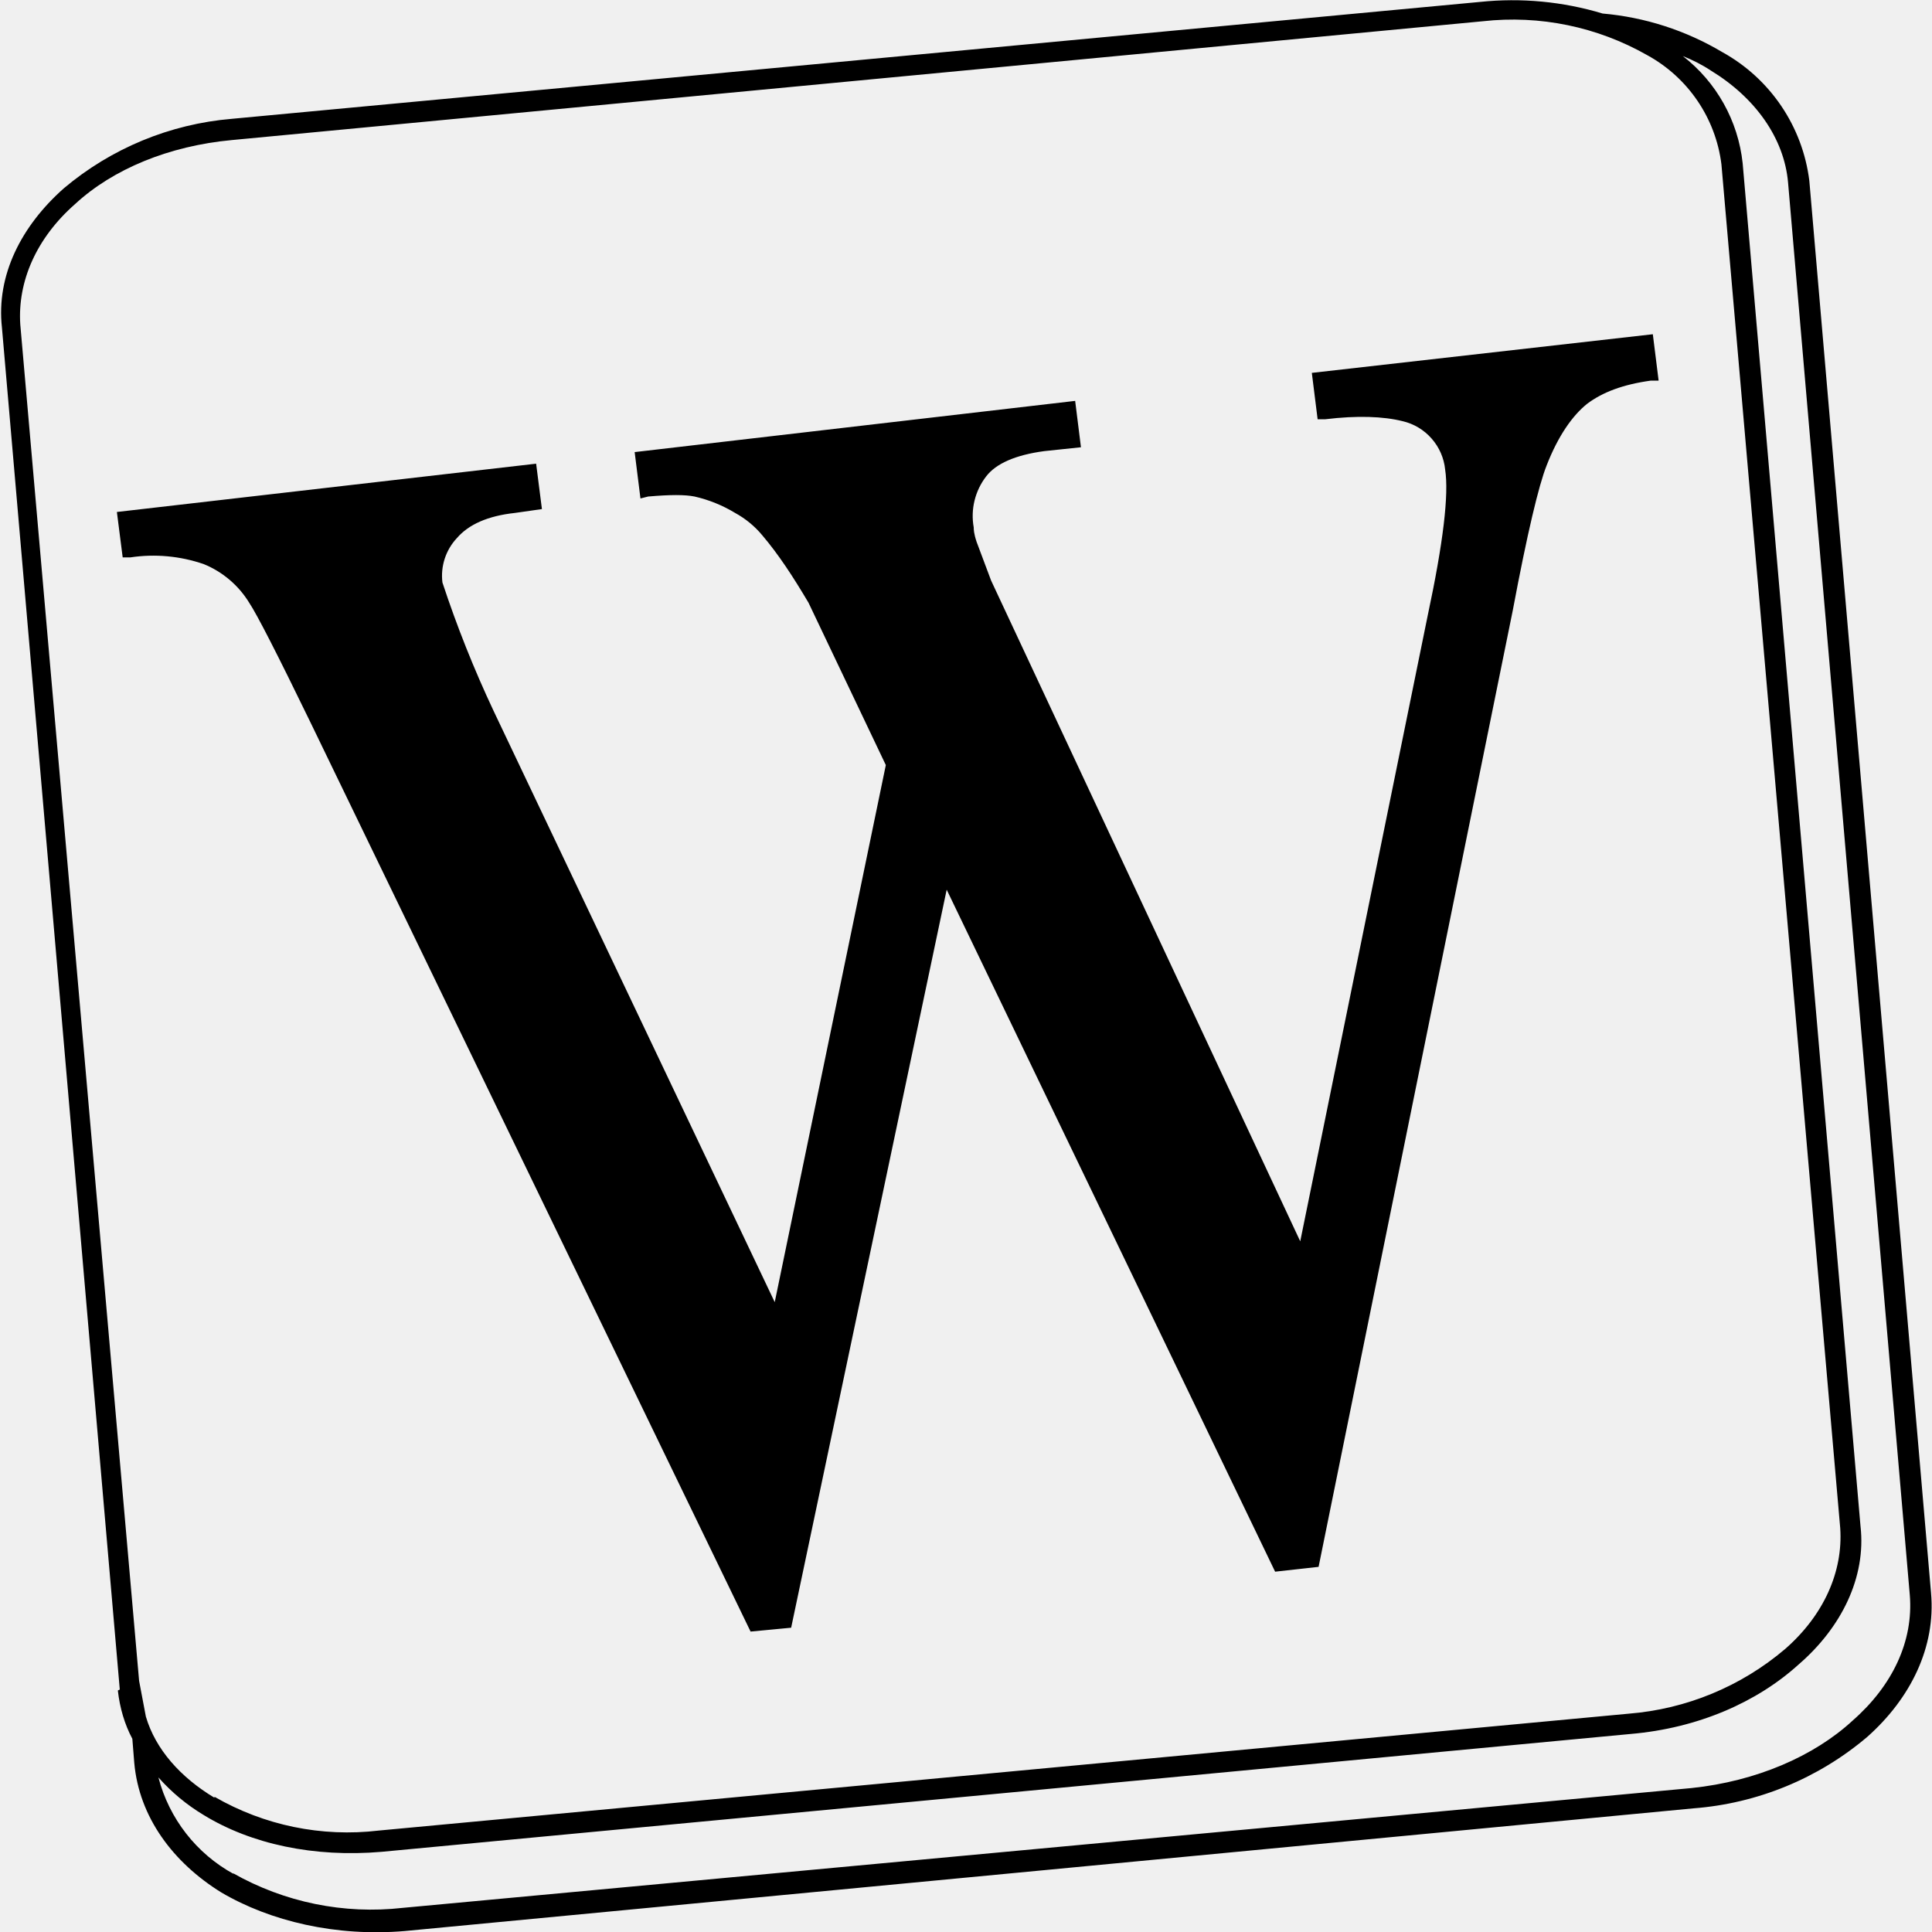
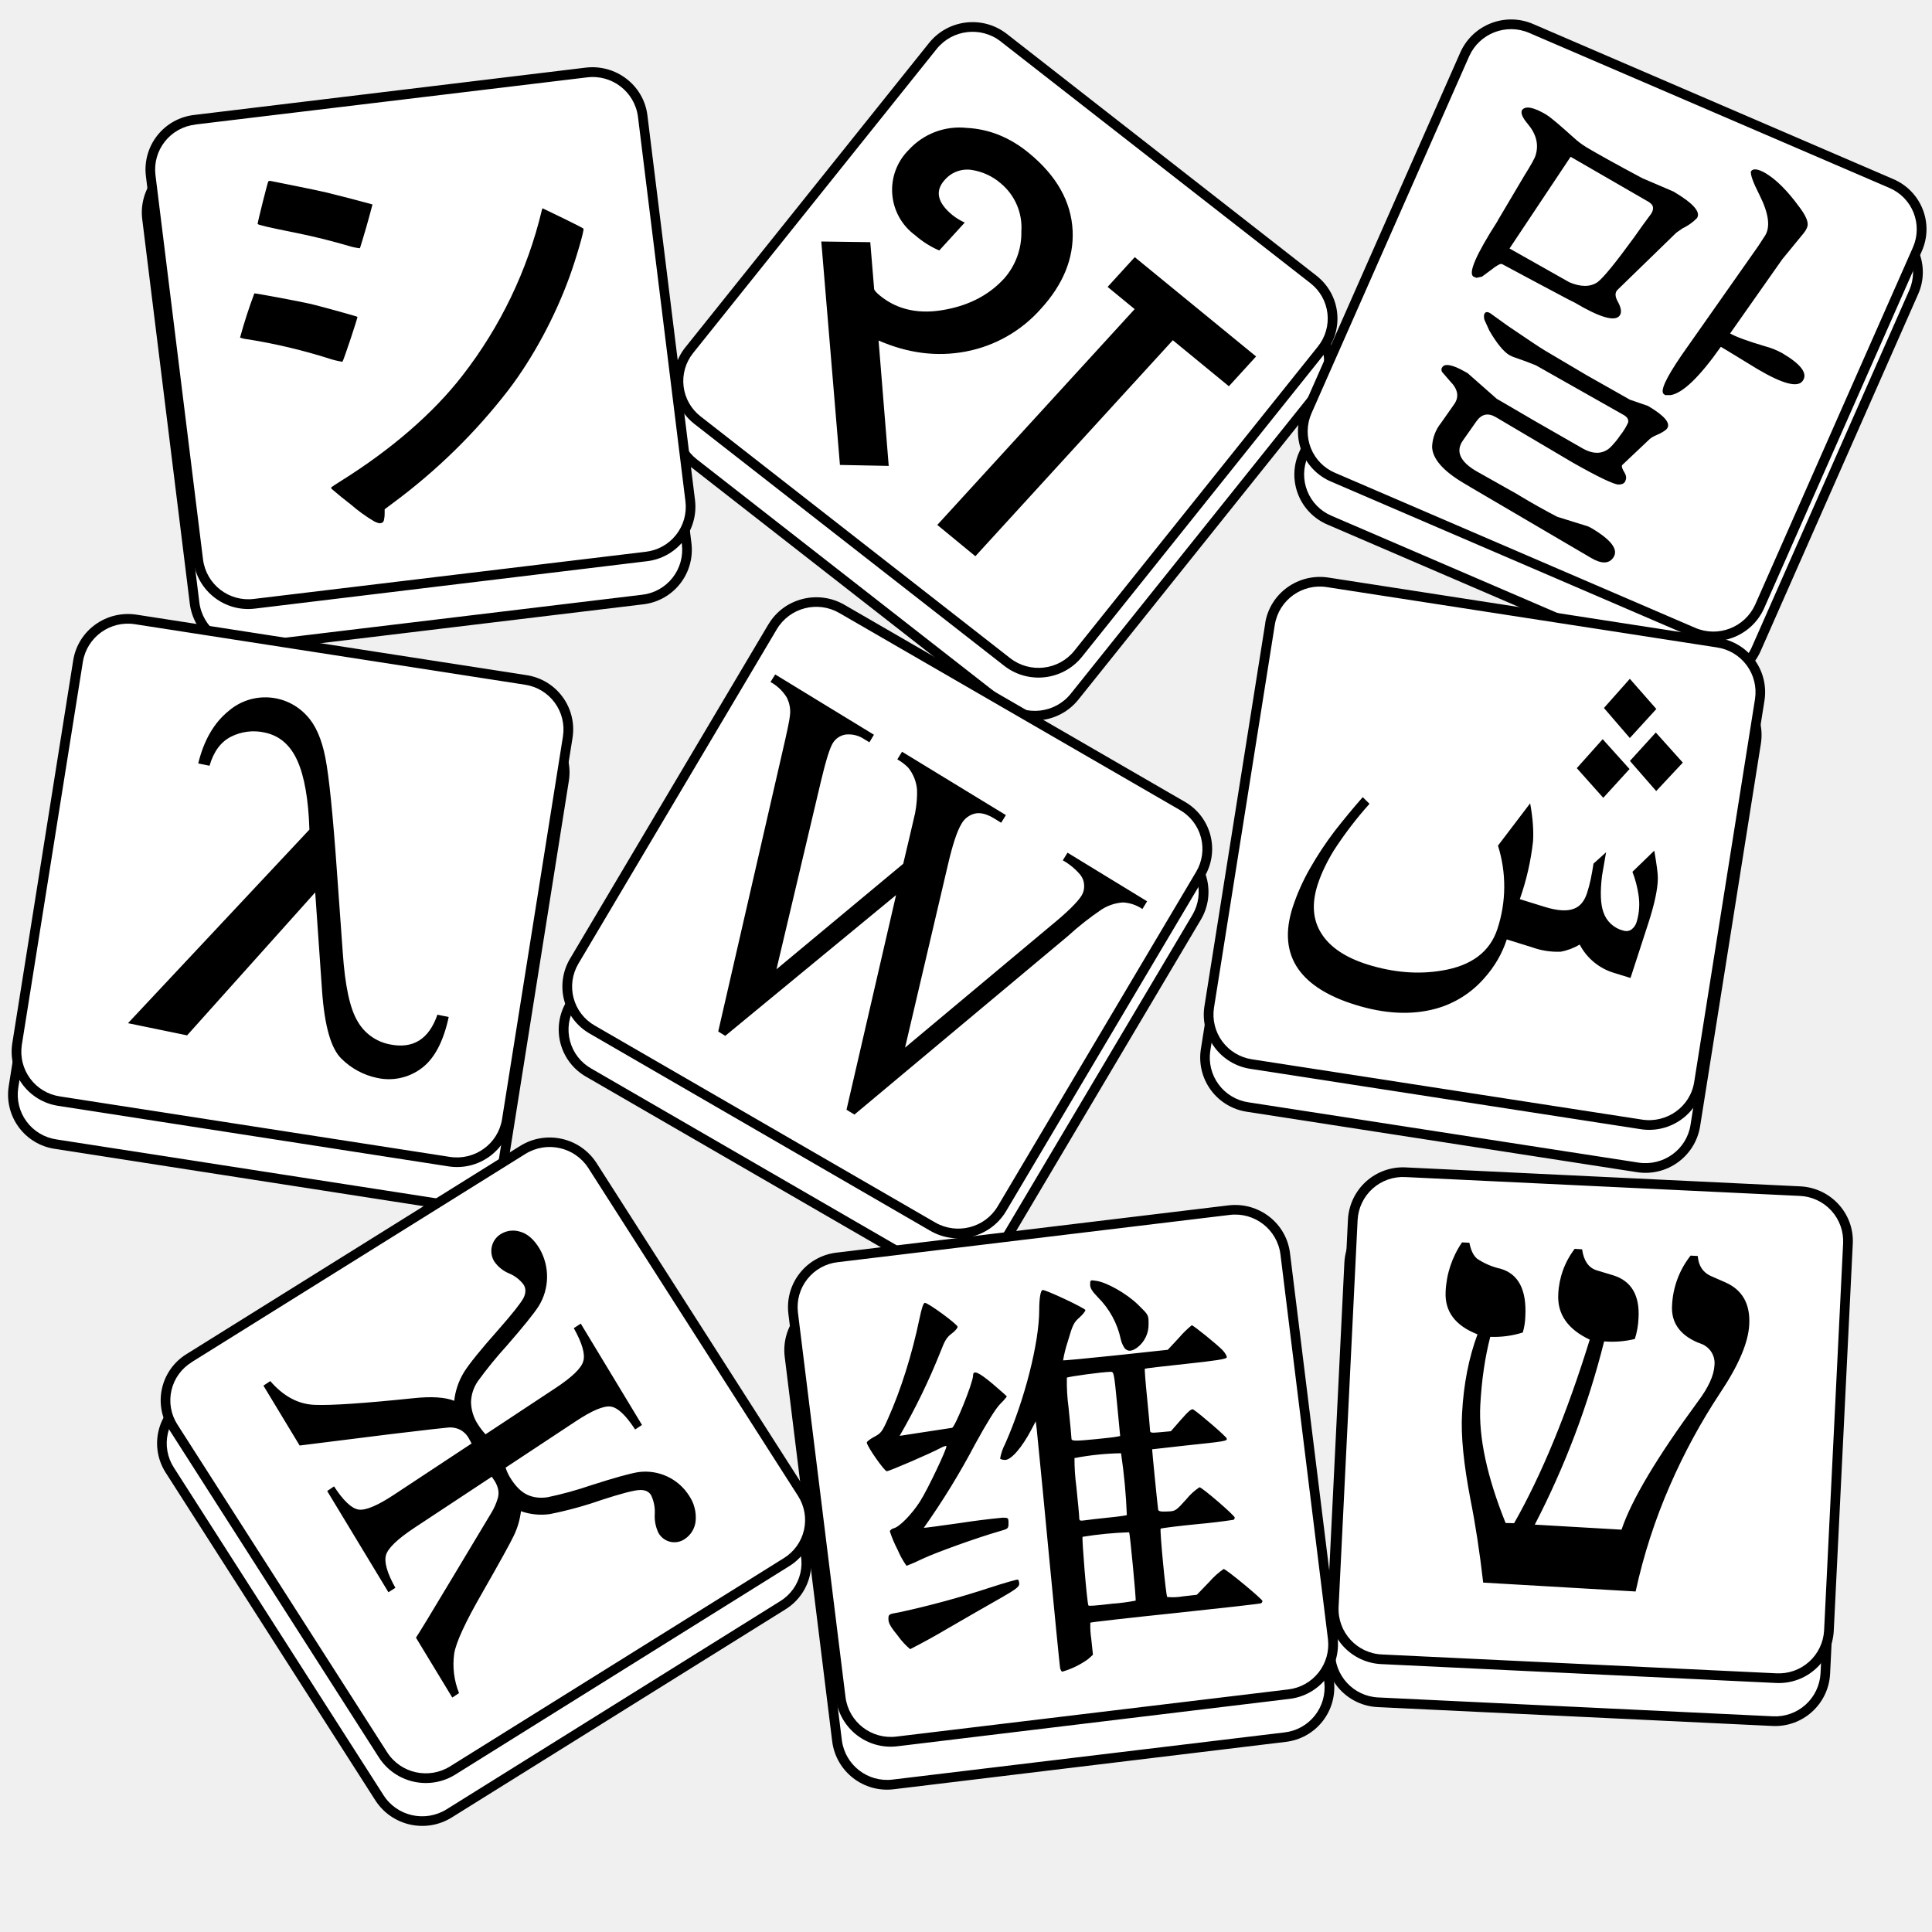
<svg xmlns="http://www.w3.org/2000/svg" width="20" height="20" viewBox="0 0 20 20">
-   <path d="M2.22 18.6v.01c-.35-.21-.61-.5-.71-.84l-.07-.37L.21 3.36c-.03-.45.17-.9.57-1.25.39-.36.97-.6 1.62-.66L15.35.22a2.81 2.81 0 0 1 1.7.35 1.5 1.5 0 0 1 .77 1.13l1.23 14.12c.03.45-.17.9-.57 1.25a2.85 2.85 0 0 1-1.62.67L3.92 18.95a2.75 2.75 0 0 1-1.7-.35Zm-1-1.1c.02.18.07.35.15.5l.02.25c.05.56.4 1.03.9 1.34.51.3 1.19.46 1.9.4l13.34-1.27a3.15 3.15 0 0 0 1.8-.74c.45-.4.71-.93.66-1.49L18.73 1.87a1.77 1.77 0 0 0-.9-1.33 2.92 2.92 0 0 0-1.24-.4 3.23 3.23 0 0 0-1.27-.12L2.4 1.23a3.1 3.1 0 0 0-1.74.72c-.44.39-.7.9-.64 1.44l1.22 14.1zm1.2 1.9a1.6 1.6 0 0 1-.78-1 2 2 0 0 0 .47.39c.49.3 1.14.44 1.84.38l12.93-1.22c.7-.06 1.31-.33 1.74-.72.44-.38.7-.9.64-1.43L18.04 1.69a1.62 1.62 0 0 0-.62-1.11c.1.04.2.09.29.15.46.28.76.7.8 1.16l1.26 14.62c.04.48-.18.94-.59 1.3-.4.37-1 .63-1.67.7L4.17 19.75a2.9 2.9 0 0 1-1.76-.36ZM1.21 5.3l4.34-.5.06.47-.28.04c-.28.03-.48.12-.6.26a.57.57 0 0 0-.15.46 11.8 11.8 0 0 0 .53 1.33l2.91 6.12 1.15-5.56-.8-1.68c-.16-.27-.31-.5-.48-.7a.97.97 0 0 0-.28-.23 1.42 1.42 0 0 0-.42-.17c-.1-.02-.25-.02-.48 0l-.08.02-.06-.48 4.56-.53.06.48-.38.04c-.3.04-.5.13-.6.26a.67.67 0 0 0-.13.53c0 .02 0 .06.03.15l.15.4 3.2 6.84 1.32-6.48c.16-.75.22-1.25.18-1.51a.57.57 0 0 0-.14-.32.57.57 0 0 0-.3-.18c-.2-.05-.47-.06-.8-.02h-.08l-.06-.48 3.53-.4.06.48h-.08c-.29.04-.5.12-.66.24-.15.12-.3.33-.42.64-.08.2-.2.7-.35 1.5l-2.01 9.9-.45.05-3.4-7.06-1.61 7.64-.42.04-4.56-9.42c-.34-.7-.55-1.11-.63-1.23a.99.99 0 0 0-.47-.4 1.6 1.6 0 0 0-.76-.07h-.08Z" />
+   <path fill="#fff" d="m6.033 1.196-4.055.489a.518.518 0 0 0-.456.575l.492 3.985a.522.522 0 0 0 .583.45l4.055-.488a.518.518 0 0 0 .456-.576l-.492-3.985a.522.522 0 0 0-.583-.45Z" />
+   <path fill-rule="evenodd" d="M1.984 1.734a.468.468 0 0 0-.412.52l.492 3.985a.472.472 0 0 0 .527.406l4.055-.488a.468.468 0 0 0 .413-.52l-.493-3.985a.472.472 0 0 0-.526-.406l-4.056.488Zm-.512.532a.568.568 0 0 1 .5-.631l4.055-.489c.314-.037.6.183.639.494l.492 3.985a.568.568 0 0 1-.5.631l-4.055.489a.572.572 0 0 1-.638-.494l-.493-3.985Z" clip-rule="evenodd" />
+   <path fill="#fff" d="M13.56 3.338 10.354.836A.528.528 0 0 0 9.62.92L7.098 4.07a.512.512 0 0 0 .086.725l3.204 2.502a.528.528 0 0 0 .735-.085l2.522-3.149a.512.512 0 0 0-.086-.725Z" />
+   <path fill-rule="evenodd" d="M10.323.875A.477.477 0 0 0 9.66.95L7.137 4.1a.463.463 0 0 0 .078.656l3.205 2.502c.204.16.502.126.664-.076l2.522-3.15a.463.463 0 0 0-.078-.655L10.323.875ZM9.581.89a.578.578 0 0 1 .805-.093l3.205 2.502c.248.194.29.55.094.795l-2.523 3.15a.578.578 0 0 1-.805.092L7.152 4.834a.561.561 0 0 1-.094-.796L9.581.89Z" clip-rule="evenodd" />
+   <path fill="#fff" d="m15.125 1.007-1.632 3.698a.514.514 0 0 0 .27.68l3.727 1.604a.526.526 0 0 0 .689-.267l1.632-3.698a.514.514 0 0 0-.27-.68L15.814.74a.526.526 0 0 0-.689.267Z" />
+   <path fill-rule="evenodd" d="M13.539 4.725a.465.465 0 0 0 .244.614l3.727 1.604a.475.475 0 0 0 .623-.24l1.632-3.699a.465.465 0 0 0-.244-.614L15.794.786a.475.475 0 0 0-.623.24l-1.631 3.7Zm.204.706a.563.563 0 0 1-.296-.746L15.079.987a.576.576 0 0 1 .755-.293l3.727 1.604c.29.125.423.459.296.746l-1.632 3.698a.576.576 0 0 1-.755.293l-3.727-1.604Z" clip-rule="evenodd" />
+   <path fill="#fff" d="m5.404 7.484-4.036-.626a.522.522 0 0 0-.598.43l-.63 3.966a.517.517 0 0 0 .435.59l4.036.626a.522.522 0 0 0 .598-.43l.63-3.966a.517.517 0 0 0-.435-.59Z" />
+   <path fill-rule="evenodd" d="M1.36 6.907a.472.472 0 0 0-.54.388l-.631 3.966a.468.468 0 0 0 .394.534l4.036.626c.258.04.5-.135.54-.388l.631-3.967a.468.468 0 0 0-.394-.533L1.36 6.907Zm-.64.373c.05-.31.344-.52.656-.472l4.036.626a.567.567 0 0 1 .477.648l-.63 3.966a.573.573 0 0 1-.656.472l-4.036-.627a.567.567 0 0 1-.477-.647L.72 7.28Z" clip-rule="evenodd" />
+   <path fill="#fff" d="m12.202 8.788-3.525-2.04a.527.527 0 0 0-.716.185l-2.055 3.464a.513.513 0 0 0 .187.707l3.525 2.039c.25.144.57.061.716-.185l2.055-3.464a.513.513 0 0 0-.187-.706Z" />
+   <path fill-rule="evenodd" d="M8.651 6.791a.476.476 0 0 0-.647.167L5.95 10.422a.463.463 0 0 0 .17.639L9.643 13.1c.225.13.515.055.646-.167l2.056-3.464a.464.464 0 0 0-.17-.638L8.651 6.79Zm-.733.117c.16-.27.511-.36.784-.203l3.525 2.04a.562.562 0 0 1 .205.774l-2.055 3.464a.577.577 0 0 1-.784.203l-3.526-2.04a.562.562 0 0 1-.205-.774l2.056-3.464Z" clip-rule="evenodd" />
+   <path fill="#fff" d="m17.744 7.098-4.037-.625a.522.522 0 0 0-.598.43l-.629 3.967a.517.517 0 0 0 .436.59l4.036.624a.522.522 0 0 0 .598-.43l.63-3.966a.517.517 0 0 0-.436-.59Z" />
+   <path fill-rule="evenodd" d="M13.7 6.523a.472.472 0 0 0-.541.388l-.63 3.966a.468.468 0 0 0 .395.534l4.036.624c.259.04.5-.135.54-.389l.63-3.966a.468.468 0 0 0-.394-.533l-4.037-.624Zm-.64.373a.572.572 0 0 1 .655-.472l4.036.624a.567.567 0 0 1 .478.648l-.63 3.966a.573.573 0 0 1-.655.472l-4.036-.625a.567.567 0 0 1-.477-.647l.629-3.966Z" clip-rule="evenodd" />
+   <path fill="#fff" d="M5.374 12.35 1.92 14.505a.513.513 0 0 0-.163.712l2.171 3.394a.527.527 0 0 0 .722.16l3.454-2.154a.513.513 0 0 0 .163-.712L6.095 12.51a.527.527 0 0 0-.721-.161Z" />
+   <path fill-rule="evenodd" d="M1.946 14.547a.463.463 0 0 0-.147.644l2.172 3.394c.139.217.43.283.652.145l3.454-2.155a.463.463 0 0 0 .147-.644l-2.171-3.394a.476.476 0 0 0-.652-.145l-3.455 2.155Zm-.232.696a.562.562 0 0 1 .179-.78l3.454-2.155a.578.578 0 0 1 .79.176l2.172 3.394c.17.265.09.615-.178.782l-3.454 2.154a.578.578 0 0 1-.791-.176l-2.172-3.395Z" clip-rule="evenodd" />
+   <path fill="#fff" d="m12.684 12.973-4.055.488a.518.518 0 0 0-.456.575l.492 3.986a.522.522 0 0 0 .583.45l4.055-.489a.518.518 0 0 0 .456-.575l-.492-3.985a.522.522 0 0 0-.583-.45Z" />
+   <path fill-rule="evenodd" d="M8.635 13.51a.468.468 0 0 0-.413.52l.493 3.986a.472.472 0 0 0 .526.406l4.056-.488a.468.468 0 0 0 .412-.52l-.492-3.985a.472.472 0 0 0-.527-.407l-4.055.489Zm-.512.533a.568.568 0 0 1 .5-.631l4.055-.489c.313-.038.6.183.638.494l.493 3.985a.568.568 0 0 1-.5.63l-4.055.49a.572.572 0 0 1-.639-.494l-.492-3.985Z" clip-rule="evenodd" />
+   <path fill="#fff" d="m18.595 12.775-4.08-.195a.52.52 0 0 0-.548.491l-.197 4.01a.52.52 0 0 0 .497.54l4.081.196a.52.52 0 0 0 .548-.49l.196-4.01a.519.519 0 0 0-.497-.542Z" />
+   <path fill-rule="evenodd" d="M14.512 12.63a.47.47 0 0 0-.495.443l-.197 4.01a.47.47 0 0 0 .45.489l4.08.195a.47.47 0 0 0 .496-.443l.196-4.01a.47.47 0 0 0-.45-.489l-4.08-.195Zm-.595.439a.57.57 0 0 1 .6-.539l4.08.195a.57.57 0 0 1 .545.594l-.197 4.01a.57.57 0 0 1-.6.538l-4.08-.195a.569.569 0 0 1-.545-.593l.197-4.01Z" clip-rule="evenodd" />
+   <path fill="#fff" d="m6.07.751-4.055.488a.518.518 0 0 0-.456.576L2.052 5.8a.522.522 0 0 0 .582.45l4.056-.49a.518.518 0 0 0 .456-.575L6.653 1.2a.522.522 0 0 0-.582-.45Z" />
+   <path fill-rule="evenodd" d="M2.022 1.29a.468.468 0 0 0-.413.519l.493 3.985a.472.472 0 0 0 .526.406l4.056-.488a.468.468 0 0 0 .412-.52l-.492-3.985a.472.472 0 0 0-.527-.406l-4.055.488Zm-.512.53a.568.568 0 0 1 .5-.63L6.064.7c.313-.037.6.183.638.494l.493 3.985a.568.568 0 0 1-.5.631l-4.054.49a.572.572 0 0 1-.639-.494L1.51 1.82Z" clip-rule="evenodd" />
+   <path fill="#fff" d="M13.597 2.893 10.392.391a.528.528 0 0 0-.735.084l-2.522 3.15a.512.512 0 0 0 .086.725l3.205 2.502a.528.528 0 0 0 .735-.085l2.522-3.148a.512.512 0 0 0-.086-.726Z" />
+   <path fill-rule="evenodd" d="M10.361.43a.477.477 0 0 0-.664.076L7.175 3.655a.463.463 0 0 0 .078.656l3.204 2.502c.205.16.502.126.664-.076l2.522-3.15a.463.463 0 0 0-.077-.655L10.36.43Zm-.743.014a.578.578 0 0 1 .806-.092l3.204 2.502c.248.194.29.55.094.795L11.2 6.8a.578.578 0 0 1-.805.092L7.19 4.39a.561.561 0 0 1-.094-.796L9.618.444Z" clip-rule="evenodd" />
+   <path fill="#fff" d="M15.163.562 13.53 4.26a.514.514 0 0 0 .27.68l3.728 1.605a.526.526 0 0 0 .688-.268L19.85 2.58a.514.514 0 0 0-.27-.68L15.85.295a.526.526 0 0 0-.688.267Z" />
+   <path fill-rule="evenodd" d="M13.576 4.28a.465.465 0 0 0 .245.615l3.727 1.604a.475.475 0 0 0 .622-.241l1.633-3.698a.465.465 0 0 0-.245-.615L15.831.341a.475.475 0 0 0-.622.241L13.576 4.28Zm.204.706a.563.563 0 0 1-.296-.745L15.117.543a.576.576 0 0 1 .755-.294l3.727 1.605c.29.124.423.458.296.745l-1.633 3.698a.576.576 0 0 1-.754.293L13.78 4.986Z" clip-rule="evenodd" />
+   <path fill="#fff" d="m5.442 7.039-4.036-.627a.522.522 0 0 0-.598.43L.177 10.81a.517.517 0 0 0 .435.59l4.036.626a.522.522 0 0 0 .598-.43l.631-3.966a.517.517 0 0 0-.435-.59Z" />
+   <path fill-rule="evenodd" d="M1.398 6.462a.472.472 0 0 0-.54.388l-.632 3.966a.468.468 0 0 0 .394.534l4.036.626c.259.04.5-.135.541-.389l.631-3.966a.468.468 0 0 0-.394-.533l-4.036-.626Zm-.64.373c.05-.31.343-.52.656-.472l4.036.626a.567.567 0 0 1 .477.648l-.631 3.966a.573.573 0 0 1-.655.471l-4.037-.626a.567.567 0 0 1-.477-.647l.631-3.966Z" clip-rule="evenodd" />
+   <path fill="#fff" d="M12.24 8.342 8.714 6.303A.527.527 0 0 0 8 6.488L5.943 9.952a.513.513 0 0 0 .187.707l3.526 2.039c.249.144.57.061.715-.185l2.056-3.464a.513.513 0 0 0-.187-.707Z" />
+   <path fill-rule="evenodd" d="M8.689 6.346a.476.476 0 0 0-.647.167L5.987 9.977a.464.464 0 0 0 .169.639l3.525 2.039c.226.13.515.055.647-.167l2.055-3.464a.464.464 0 0 0-.169-.639L8.689 6.346Zm-.734.117c.16-.27.512-.36.785-.203l3.525 2.04a.562.562 0 0 1 .205.774l-2.055 3.464a.577.577 0 0 1-.785.203L6.105 10.7a.562.562 0 0 1-.205-.774l2.055-3.464Z" clip-rule="evenodd" />
+   <path fill="#fff" d="m17.781 6.653-4.036-.625a.522.522 0 0 0-.598.43l-.63 3.967a.517.517 0 0 0 .436.59l4.037.625a.522.522 0 0 0 .598-.43l.629-3.967a.517.517 0 0 0-.436-.59Z" />
+   <path fill-rule="evenodd" d="M13.737 6.078a.472.472 0 0 0-.54.388l-.63 3.967a.468.468 0 0 0 .394.533l4.037.624c.258.04.5-.134.54-.388l.63-3.967a.468.468 0 0 0-.395-.533l-4.036-.624Zm-.64.373c.05-.31.343-.52.655-.472l4.037.625a.567.567 0 0 1 .477.647l-.63 3.966a.572.572 0 0 1-.654.472l-4.036-.624a.567.567 0 0 1-.478-.647l.63-3.967Z" clip-rule="evenodd" />
+   <path fill="#fff" d="M5.411 11.905 1.957 14.06a.513.513 0 0 0-.163.712l2.171 3.394a.527.527 0 0 0 .722.161l3.454-2.155a.513.513 0 0 0 .163-.712l-2.171-3.394a.527.527 0 0 0-.722-.161Z" />
+   <path fill-rule="evenodd" d="M1.984 14.102a.463.463 0 0 0-.148.644l2.172 3.394c.14.218.431.283.652.145l3.454-2.155a.463.463 0 0 0 .148-.643L6.09 12.091a.476.476 0 0 0-.652-.145l-3.454 2.155Zm-.232.697a.562.562 0 0 1 .178-.781l3.454-2.155a.578.578 0 0 1 .791.176l2.172 3.395a.56.56 0 0 1-.179.78L4.714 18.37a.578.578 0 0 1-.791-.176L1.752 14.8Z" clip-rule="evenodd" />
+   <path fill="#fff" d="m12.722 12.528-4.056.488a.518.518 0 0 0-.455.576l.492 3.985a.522.522 0 0 0 .582.45l4.056-.489a.518.518 0 0 0 .456-.575l-.492-3.985a.522.522 0 0 0-.583-.45Z" />
+   <path fill-rule="evenodd" d="M8.673 13.066a.468.468 0 0 0-.413.52l.493 3.985a.472.472 0 0 0 .526.406l4.056-.488a.468.468 0 0 0 .412-.52l-.492-3.985a.472.472 0 0 0-.527-.407l-4.055.489Zm-.512.531a.568.568 0 0 1 .5-.63l4.055-.489c.314-.038.6.183.638.494l.493 3.985a.568.568 0 0 1-.5.63l-4.055.49a.572.572 0 0 1-.639-.494l-.492-3.985Z" clip-rule="evenodd" />
+   <path fill="#fff" d="m18.633 12.33-4.081-.195a.52.52 0 0 0-.548.491l-.197 4.01a.52.52 0 0 0 .498.541l4.08.195a.52.52 0 0 0 .548-.49l.197-4.01a.519.519 0 0 0-.497-.541Z" />
+   <path fill-rule="evenodd" d="M14.55 12.185a.47.47 0 0 0-.496.444l-.197 4.01a.47.47 0 0 0 .45.488l4.08.195a.47.47 0 0 0 .496-.443l.197-4.01a.469.469 0 0 0-.45-.489l-4.08-.195Zm-.596.439a.57.57 0 0 1 .6-.539l4.081.196c.316.015.56.28.545.593l-.197 4.01a.57.57 0 0 1-.6.538l-4.08-.195a.569.569 0 0 1-.546-.593l.197-4.01Z" clip-rule="evenodd" />
+   <path d="m16.932 16.475-1.578-.092c-.037-.32-.081-.607-.132-.861-.07-.365-.1-.66-.087-.887.016-.306.07-.58.16-.822-.23-.09-.34-.236-.33-.44a.978.978 0 0 1 .17-.512l.076.004c.015.077.041.132.08.165a.715.715 0 0 0 .243.104c.186.054.271.22.256.494a.654.654 0 0 1-.026.166.996.996 0 0 1-.337.045c-.054.21-.089.444-.103.705-.018.335.069.742.262 1.222l.088.002c.284-.5.545-1.132.783-1.9-.229-.108-.337-.265-.326-.47a.832.832 0 0 1 .17-.47l.077.005c.016.116.065.188.146.216l.176.053c.187.058.275.206.262.442a.832.832 0 0 1-.038.217.991.991 0 0 1-.318.025 8.741 8.741 0 0 1-.718 1.897l.898.052c.103-.307.367-.75.791-1.327.108-.144.165-.268.171-.373a.213.213 0 0 0-.14-.225l-.037-.014c-.184-.08-.272-.208-.262-.38a.897.897 0 0 1 .192-.518l.074.004c.008.1.052.168.133.206l.155.068c.175.078.257.224.245.438-.01.185-.11.42-.302.707a6.273 6.273 0 0 0-.516.95 5.816 5.816 0 0 0-.358 1.104Zm-13.545-1.04.071-.048c.097.149.182.229.254.24.072.011.194-.04.367-.154l.803-.53-.028-.052a.226.226 0 0 0-.094-.092.23.23 0 0 0-.113-.022c-.04.003-.244.026-.61.07l-.935.117-.375-.62.071-.047c.137.158.29.24.461.246.17.007.511-.016 1.023-.069.187-.02.327-.01.42.027a.72.72 0 0 1 .101-.296c.055-.088.174-.235.357-.441.145-.165.23-.273.258-.325.027-.052.028-.1.002-.141a.358.358 0 0 0-.151-.116.35.35 0 0 1-.15-.12.205.205 0 0 1-.028-.156.203.203 0 0 1 .09-.129.24.24 0 0 1 .202-.027c.076.02.144.079.203.177a.58.58 0 0 1-.01.595c-.052.08-.162.216-.33.409a4.25 4.25 0 0 0-.299.367.4.4 0 0 0-.071.215.435.435 0 0 0 .072.233.771.771 0 0 0 .078.102l.722-.477c.173-.114.27-.207.29-.28.022-.072-.011-.186-.098-.342l.072-.047.634 1.049-.071.047c-.097-.148-.18-.227-.252-.237-.072-.011-.194.04-.367.155l-.722.477a.483.483 0 0 0 .045.1c.055.09.114.15.178.18.064.03.135.038.213.026a3.81 3.81 0 0 0 .45-.124c.237-.076.4-.122.49-.136a.536.536 0 0 1 .524.245.4.4 0 0 1 .067.263.252.252 0 0 1-.111.184.19.19 0 0 1-.15.03.19.19 0 0 1-.124-.093.395.395 0 0 1-.038-.194.398.398 0 0 0-.038-.196c-.024-.04-.066-.057-.125-.053-.06.004-.19.038-.387.102a3.95 3.95 0 0 1-.537.147.636.636 0 0 1-.298-.03.808.808 0 0 1-.074.253c-.038.08-.147.277-.327.592-.173.3-.27.509-.29.628a.801.801 0 0 0 .05.41l-.07.046-.376-.62c.025-.036.156-.25.392-.645l.39-.65a.632.632 0 0 0 .064-.145c.018-.057.008-.117-.03-.18a.746.746 0 0 0-.031-.046l-.803.53c-.173.115-.27.208-.292.28-.021.072.01.185.097.34l-.072.046-.634-1.048Zm9.334-11.437-.58-.476-2.044 2.236-.394-.324L11.746 3.2l-.28-.23.281-.308 1.256 1.028-.282.309Zm-1.945-.802a1.38 1.38 0 0 1-.778.443c-.3.057-.6.018-.903-.114L9.2 4.823l-.505-.01L8.502 2.5l.507.007.04.484c.002.015.022.038.06.069.183.15.413.198.688.143.248-.048.447-.155.598-.32a.71.71 0 0 0 .178-.487.593.593 0 0 0-.212-.497.596.596 0 0 0-.297-.139.307.307 0 0 0-.282.1c-.106.115-.08.237.077.366a.605.605 0 0 0 .128.078l-.264.289a.959.959 0 0 1-.251-.159.582.582 0 0 1-.065-.882.71.71 0 0 1 .601-.228c.232.012.446.098.642.259.288.236.44.505.454.807.012.285-.098.554-.328.806Zm1.099 6.134-.049.08a.396.396 0 0 0-.2-.068.466.466 0 0 0-.222.073 3 3 0 0 0-.349.275l-2.21 1.848-.082-.05.513-2.222-1.768 1.457-.073-.045.663-2.888c.05-.215.077-.344.08-.387a.318.318 0 0 0-.036-.187.455.455 0 0 0-.166-.156l.049-.078 1.022.624L9 7.684l-.05-.03a.289.289 0 0 0-.196-.05.19.19 0 0 0-.133.089c-.031.05-.072.181-.123.396l-.46 1.945L9.35 8.942l.069-.292.054-.232c.016-.088.023-.17.02-.245a.418.418 0 0 0-.09-.225.495.495 0 0 0-.114-.087l.049-.079 1.075.656-.049.079-.073-.045c-.076-.046-.142-.063-.199-.05a.217.217 0 0 0-.138.105c-.045.072-.093.216-.143.433l-.442 1.885 1.51-1.263c.169-.138.274-.242.317-.31a.184.184 0 0 0 .027-.109.183.183 0 0 0-.038-.105.665.665 0 0 0-.183-.152l.049-.079.825.504Zm5.271-1.99-.274.3-.268-.311.268-.302.274.312Zm.274.555-.275.294-.272-.312.268-.294.28.312Zm-.551.066-.272.298-.274-.307.268-.3.278.309Zm.01 2.163-.165-.051a.593.593 0 0 1-.361-.295.587.587 0 0 1-.197.074.779.779 0 0 1-.3-.047l-.258-.08c-.048.147-.125.28-.232.4a1.026 1.026 0 0 1-.503.317c-.249.068-.527.055-.835-.041-.28-.087-.475-.21-.587-.368-.122-.174-.141-.387-.059-.642a2.16 2.16 0 0 1 .18-.403c.075-.132.16-.261.257-.388a8.04 8.04 0 0 1 .288-.348l.07.069a3.9 3.9 0 0 0-.37.484c-.075.123-.13.24-.166.35-.064.198-.052.368.039.51.09.142.25.248.478.32.268.083.525.104.77.062.306-.05.497-.195.574-.433a1.405 1.405 0 0 0 .005-.86l.333-.438c.028.153.037.284.03.393a2.69 2.69 0 0 1-.137.599l.258.08c.132.041.234.047.305.018.062-.024.106-.078.133-.161.015-.047.028-.094.038-.143.01-.049.02-.102.029-.162l.13-.117-.042.243c-.02.166-.016.292.014.376a.29.29 0 0 0 .205.191c.032.01.06.006.086-.011a.15.15 0 0 0 .054-.08.63.63 0 0 0 .019-.277 1.11 1.11 0 0 0-.063-.24l.226-.219c.025.144.038.24.037.29-.002.11-.034.26-.096.453l-.187.575Zm-12.351.38.117.024c-.056.261-.153.44-.29.537a.562.562 0 0 1-.454.093.735.735 0 0 1-.366-.198c-.109-.105-.175-.339-.201-.702l-.071-1.02-1.326 1.48-.612-.126 1.878-2.004c-.01-.311-.051-.548-.124-.712-.073-.164-.186-.261-.34-.293a.52.52 0 0 0-.345.042c-.107.053-.182.154-.225.302l-.117-.024c.059-.242.165-.423.317-.545a.581.581 0 0 1 .808.052c.09.095.153.24.191.433.038.194.078.587.12 1.18l.06.834c.023.345.074.583.153.714a.49.49 0 0 0 .332.24c.242.05.407-.052.495-.307Zm6.446 6.763c-.004-.02-.058-.567-.12-1.216a211.71 211.71 0 0 0-.122-1.258l-.01-.08-.045.086c-.098.186-.209.314-.272.314-.024 0-.047-.006-.052-.014a.538.538 0 0 1 .053-.154c.202-.456.352-1.047.352-1.386 0-.123.015-.205.036-.205.04 0 .442.19.442.208 0 .012-.028.047-.063.078-.057.05-.07.077-.119.246a1.34 1.34 0 0 0-.049.196c.004.003.25-.02.545-.051l.539-.058.118-.127a.996.996 0 0 1 .13-.127c.017 0 .274.208.323.262.025.028.043.06.039.072-.005.016-.124.034-.425.066-.23.024-.42.047-.423.05-.003.004.007.14.024.305.016.165.03.313.03.33 0 .03.01.031.108.022l.108-.01.105-.12c.077-.088.11-.116.127-.105.065.042.342.28.346.3.007.027-.016.03-.435.074l-.337.038c-.002.003.056.586.062.624.003.018.026.023.092.02.087-.003.089-.004.2-.127a.6.6 0 0 1 .136-.124c.026 0 .365.292.365.314a.03.03 0 0 1-.012.023 6.403 6.403 0 0 1-.378.045c-.202.02-.371.041-.377.047-.011.013.054.692.068.707a.605.605 0 0 0 .159-.006l.148-.017.129-.134a.801.801 0 0 1 .148-.133c.025 0 .402.312.402.332a.032.032 0 0 1-.014.023c-.007.005-.406.05-.887.101-.48.05-.877.095-.881.1a.916.916 0 0 0 .01.17l.017.162-.05.045a.868.868 0 0 1-.267.13c-.008 0-.018-.017-.023-.038Zm.563-.667a2.35 2.35 0 0 0 .219-.03c.007-.008-.059-.698-.067-.708a3.79 3.79 0 0 0-.482.047c-.01.007.045.68.06.71.003.008.055.005.27-.02Zm-.062-.89c.101-.01.187-.022.19-.026a5.837 5.837 0 0 0-.06-.64 2.786 2.786 0 0 0-.482.05 2.17 2.17 0 0 0 .019.293c.016.155.03.3.03.321 0 .035.006.038.06.03.033-.005.143-.018.243-.028Zm-.12-.813c.097-.01.19-.02.208-.025l.033-.006-.032-.333c-.03-.313-.034-.333-.064-.332-.082 0-.446.05-.456.061a2.02 2.02 0 0 0 .018.312c.017.164.03.308.03.32.001.025.039.025.264.003Zm-2.053 2.046c-.081-.099-.105-.14-.105-.18 0-.053 0-.053.115-.073a9.37 9.37 0 0 0 .936-.255c.153-.05.284-.087.29-.083.007.005.013.025.013.045 0 .029-.037.057-.187.143-.103.058-.354.202-.557.32a6.846 6.846 0 0 1-.385.212.745.745 0 0 1-.12-.128Zm-.01-.9a1.253 1.253 0 0 1-.08-.189c0-.013.019-.028.042-.034.06-.016.187-.147.27-.277.078-.121.286-.56.273-.573-.004-.005-.032.004-.061.02-.102.055-.53.24-.556.24-.025 0-.207-.26-.207-.297 0-.01.035-.037.077-.059.071-.038.082-.052.145-.194.131-.293.246-.658.322-1.023.024-.116.042-.17.057-.17.036 0 .338.222.339.248 0 .014-.028.046-.061.07-.05.037-.072.072-.114.183a6.668 6.668 0 0 1-.425.876l.266-.041.276-.042c.029 0 .218-.469.218-.54 0-.062.053-.04.2.082.082.07.15.13.15.134a.688.688 0 0 1-.07.078c-.046.047-.136.191-.257.412a7.714 7.714 0 0 1-.533.869c0 .002.17-.02.378-.05a7.67 7.67 0 0 1 .439-.055c.057 0 .06.002.06.057s-.003.058-.092.083c-.23.066-.648.216-.792.283a1.843 1.843 0 0 1-.172.075.866.866 0 0 1-.092-.166Zm2.352-2.084a.267.267 0 0 1-.042-.096.868.868 0 0 0-.237-.434c-.06-.062-.08-.095-.08-.13 0-.048.001-.05.062-.04.11.015.318.133.435.248.107.105.108.105.108.196a.298.298 0 0 1-.12.249c-.057.039-.093.04-.126.007ZM3.875 5.398a1.645 1.645 0 0 1-.244-.176 4.568 4.568 0 0 1-.199-.162c-.003-.006-.004-.013-.002-.016.003-.003.047-.032.098-.064.522-.326.958-.703 1.259-1.092a4.486 4.486 0 0 0 .822-1.712l.007-.02.21.101c.115.056.211.105.214.11.01.015-.077.313-.145.5-.152.418-.38.84-.63 1.168a6.053 6.053 0 0 1-1.191 1.168l-.092.069v.038a.288.288 0 0 1-.006.067c-.005.025-.01.03-.028.037-.018.006-.032.003-.073-.016Zm-.48-1.69a5.846 5.846 0 0 0-.82-.194.381.381 0 0 1-.09-.019 5.12 5.12 0 0 1 .148-.458c.01-.003.486.086.587.11.115.028.474.127.48.133.006.004-.143.45-.155.465a.845.845 0 0 1-.15-.037Zm.213-1.163a6.695 6.695 0 0 0-.546-.135c-.278-.055-.395-.083-.395-.092 0-.02.103-.43.11-.439.004-.006.013-.008.028-.005l.259.052c.13.026.278.057.326.069.092.022.384.098.436.113l.03.009-.006.022a9.19 9.19 0 0 1-.124.431.57.57 0 0 1-.118-.025ZM16.011 1.19c.038.022.13.1.277.232a.848.848 0 0 0 .137.104c.124.073.316.18.577.319l.322.138c.205.121.286.213.242.276a.53.53 0 0 1-.15.106l-.063.044-.607.59c-.03.028-.03.07.005.13.032.06.038.106.017.136-.047.068-.203.024-.466-.132l-.068-.034-.38-.202-.304-.163c-.015-.009-.056.013-.122.066l-.087.064-.057.012-.03-.012c-.058-.034.024-.225.247-.573a.329.329 0 0 1 .022-.039l.257-.434c.07-.112.11-.183.117-.213.034-.11.006-.219-.084-.325-.053-.063-.072-.109-.058-.139.034-.049.12-.033.256.048Zm-.385 1.382.62.35c.118.05.215.05.29 0 .059-.043.186-.198.381-.466.06-.087.114-.16.16-.222.036-.044.044-.082.026-.112a.15.15 0 0 0-.048-.039l-.796-.46-.633.95Zm-.197.672.175.126c.213.145.342.231.388.258l.429.254.442.25.008.005.186.064.004.002c.17.1.235.178.197.232-.015.022-.059.048-.13.078a.196.196 0 0 0-.048.03l-.288.272c-.007.015.002.041.026.079.016.028.02.053.011.075a.086.086 0 0 1-.01.023c-.012.016-.034.024-.066.024-.051-.003-.208-.078-.47-.226l-.797-.471c-.081-.048-.148-.034-.202.042l-.14.199c-.077.11-.032.217.138.317l.435.245.007.005a7.049 7.049 0 0 0 .397.223l.309.096a.295.295 0 0 1 .048.023c.205.122.28.223.222.304-.045.065-.123.066-.232.001l-1.229-.721-.084-.05c-.217-.128-.327-.255-.33-.379a.42.42 0 0 1 .092-.245l.137-.195c.053-.076.039-.155-.043-.238l-.083-.096a.044.044 0 0 1 .003-.05c.028-.04.107-.025.235.048l.027.015.302.266.042.024c.182.108.46.269.834.482.116.069.214.07.294.001a.81.81 0 0 0 .106-.127.65.65 0 0 0 .083-.134c.007-.03-.007-.056-.042-.077l-.912-.516a3.23 3.23 0 0 0-.209-.078.306.306 0 0 1-.066-.028c-.06-.036-.13-.12-.208-.255l-.05-.11c-.008-.032-.007-.054.003-.068.011-.016.031-.016.059 0Zm2.385.346c-.22.312-.392.478-.518.5h-.059l-.01-.008c-.047-.027.014-.161.18-.404l.794-1.13.065-.1.003-.004c.06-.09.042-.232-.053-.422-.068-.133-.098-.216-.09-.249.023-.032.074-.025.153.021.108.065.222.178.341.34.06.078.091.139.093.182.002.028-.012.06-.04.096l-.223.272-.54.768c.059.034.178.078.36.132a.776.776 0 0 1 .18.072c.195.115.266.21.212.286-.051.074-.207.033-.468-.121l-.308-.188-.072-.043Z" />
</svg>
